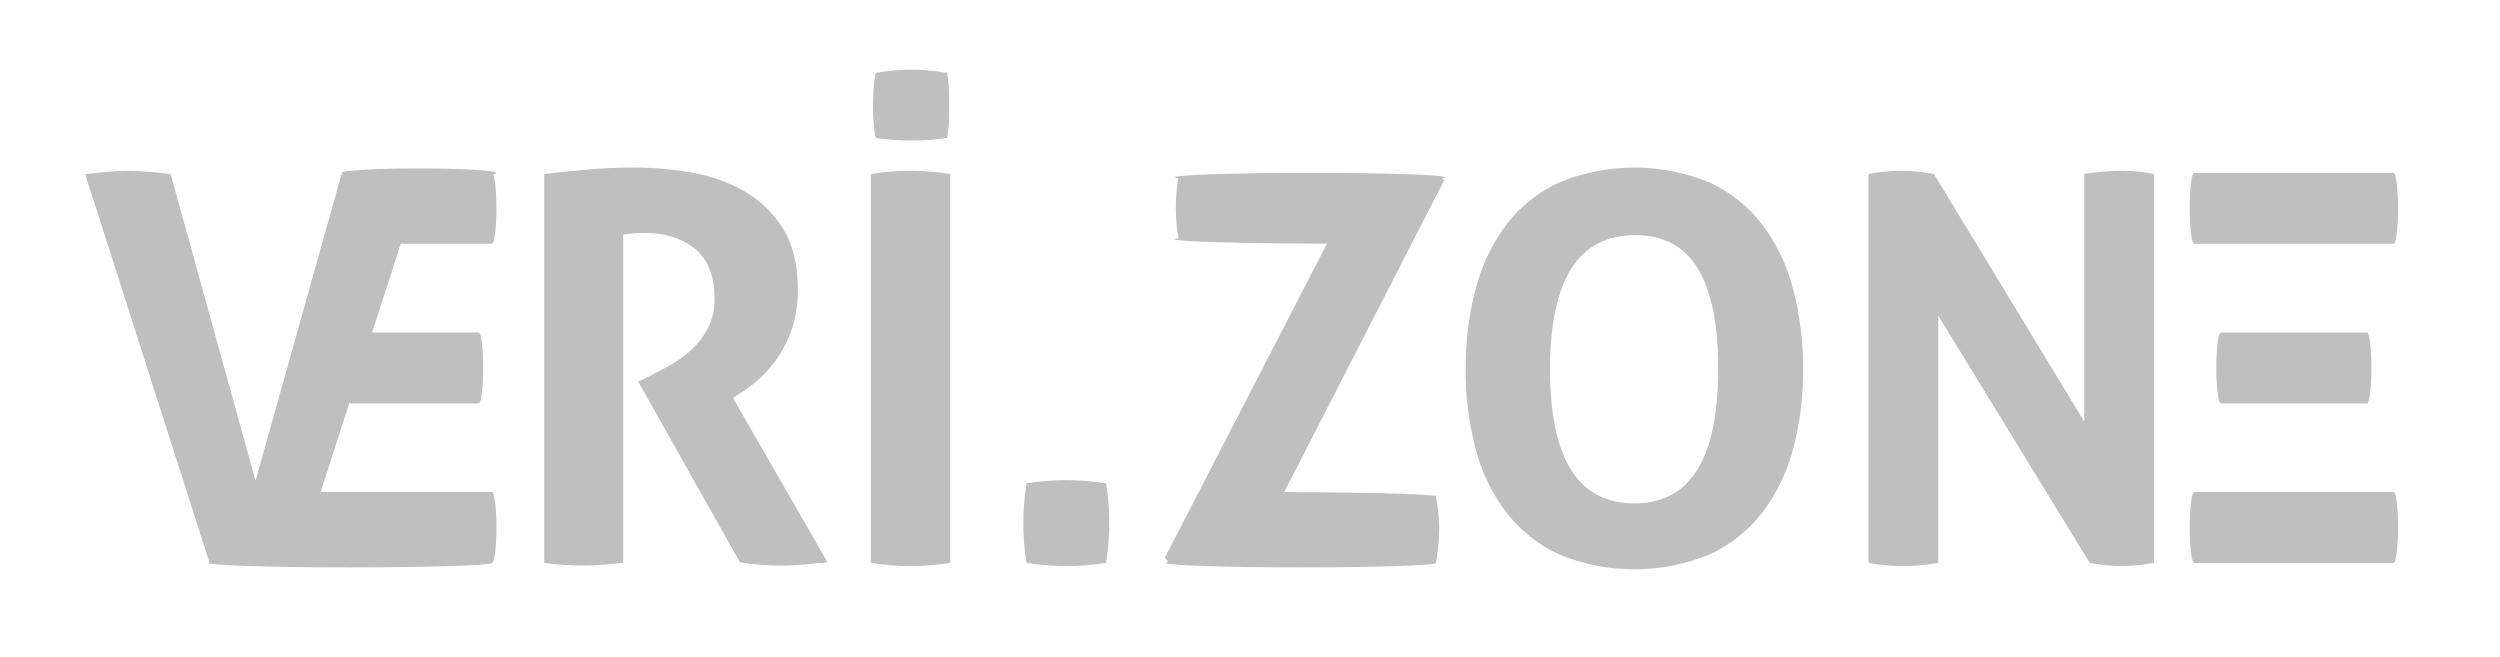
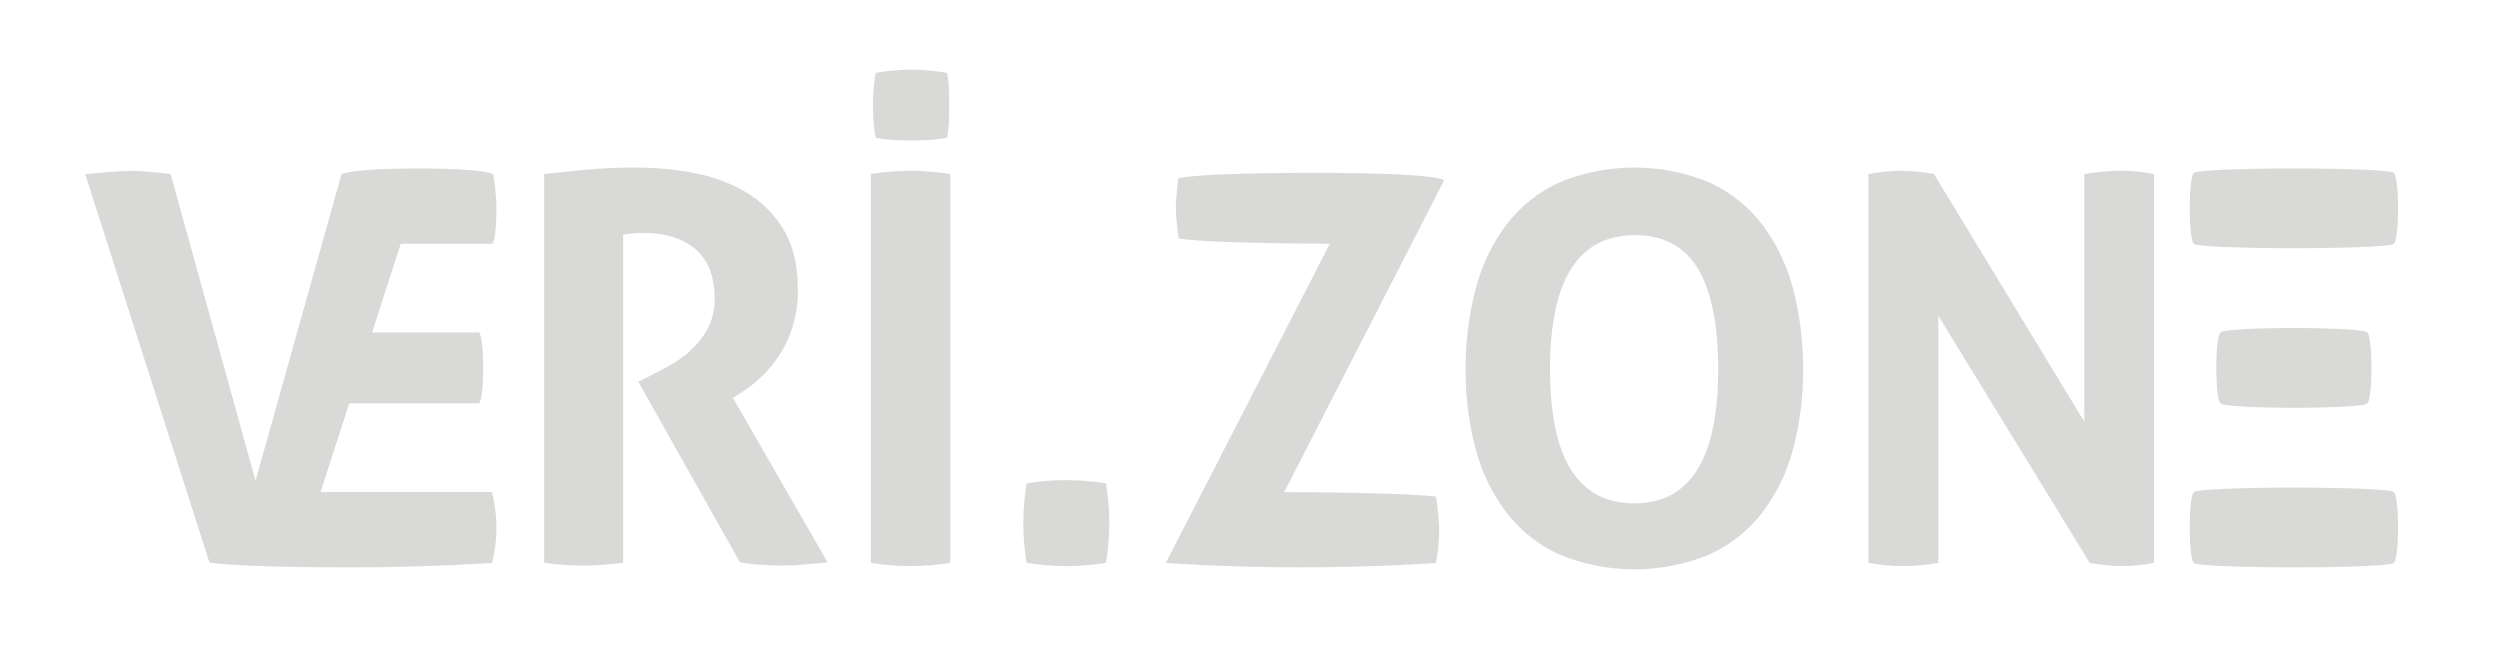
<svg xmlns="http://www.w3.org/2000/svg" width="564" height="148" viewBox="0 0 564 148">
  <defs>
    <style>
      .cls-1 {
-         fill: #bfbfbf;
+         fill: #d9d9d8;
        fill-rule: evenodd;
      }
    </style>
  </defs>
-   <path id="veri.zone" class="cls-1" d="M495,55c-0.552,0-1-3.582-1-8s0.448-8,1-8h45c0.552,0,1,3.582,1,8s-0.448,8-1,8H495Zm-23.561,71.981-34.16-55.754v55.754a42.948,42.948,0,0,1-7.93.732,40.993,40.993,0,0,1-7.808-.732V39.263a37.9,37.9,0,0,1,7.2-.732,41.034,41.034,0,0,1,7.564.732l33.916,55.876V39.263a51.233,51.233,0,0,1,8.418-.732,36.06,36.06,0,0,1,7.32.732v87.718a38.737,38.737,0,0,1-7.076.732A41.8,41.8,0,0,1,471.439,126.981Zm-73.81-11.407a31.9,31.9,0,0,1-11.834,9.455,44.408,44.408,0,0,1-34.16,0,31.866,31.866,0,0,1-11.834-9.455,40.879,40.879,0,0,1-6.893-14.274,67.869,67.869,0,0,1-2.257-18,69.252,69.252,0,0,1,2.257-18.117A41.46,41.46,0,0,1,339.8,50.731a31.642,31.642,0,0,1,11.834-9.516,44.408,44.408,0,0,1,34.16,0,31.674,31.674,0,0,1,11.834,9.516,41.531,41.531,0,0,1,6.893,14.457A69.337,69.337,0,0,1,406.779,83.3a67.951,67.951,0,0,1-2.257,18A40.949,40.949,0,0,1,397.629,115.574ZM383.05,60.613q-4.575-7.563-14.213-7.564-19.155,0-19.154,30.256t19.032,30.256q18.909,0,18.91-30.256Q387.625,68.178,383.05,60.613ZM325.771,40.727l-36.045,70.281c17.409,0.054,31.246.4,33.8,0.845h0.411c0.008,0.042.011,0.085,0.019,0.127a0.213,0.213,0,0,1,.04.02,0.281,0.281,0,0,1-.035.018,37.819,37.819,0,0,1,.708,7.277,39.12,39.12,0,0,1-.729,7.669A0.208,0.208,0,0,1,324,127c0,0.552-13.655,1-30.5,1s-30.5-.448-30.5-1a0.838,0.838,0,0,1,.555-0.188l-0.736-1.051L299.348,55H300V54.988C280.208,54.917,265,54.5,265,54a1.707,1.707,0,0,1,.9-0.208,37.78,37.78,0,0,1-.644-6.843,39.518,39.518,0,0,1,.569-6.721A1.419,1.419,0,0,1,265,40c0-.552,13.655-1,30.5-1S326,39.448,326,40a0.873,0.873,0,0,1-.584.194Zm-85.154,86.986a56.3,56.3,0,0,1-9.028-.732,55.56,55.56,0,0,1-.732-8.906,57.87,57.87,0,0,1,.732-9.028,55.56,55.56,0,0,1,8.906-.732,57.87,57.87,0,0,1,9.028.732,57.148,57.148,0,0,1,.732,8.906,56.3,56.3,0,0,1-.732,9.028A57.148,57.148,0,0,1,240.617,127.713Zm-44.163-.732V39.263a55.56,55.56,0,0,1,8.906-.732,57.87,57.87,0,0,1,9.028.732v87.718a57.148,57.148,0,0,1-8.906.732A56.3,56.3,0,0,1,196.454,126.981Zm17.2-95.892a31.933,31.933,0,0,1-4.087.488q-2.136.123-3.965,0.122-1.71,0-3.9-.122a31.972,31.972,0,0,1-4.148-.488,31.941,31.941,0,0,1-.488-3.721q-0.123-1.767-.122-3.6,0-1.707.122-3.538a31.87,31.87,0,0,1,.488-3.782q1.95-.366,4.087-0.549t3.843-.183q1.83,0,4.026.183a41.038,41.038,0,0,1,4.148.549,25.077,25.077,0,0,1,.427,3.721q0.06,1.77.061,3.6,0,1.71-.061,3.538A25.209,25.209,0,0,1,213.656,31.089Zm-32.085,96.258q-2.685.243-5.49,0.244a57.045,57.045,0,0,1-9.15-.732L144,86.111l2.928-1.464q1.707-.852,4.148-2.2a25.642,25.642,0,0,0,4.7-3.355,18.417,18.417,0,0,0,3.843-4.88,13.781,13.781,0,0,0,1.586-6.771q0-7.686-4.392-11.285t-11.346-3.6a29.8,29.8,0,0,0-4.88.366v74.054q-2.2.243-4.392,0.427t-4.27.183q-2.076,0-4.392-.122t-4.758-.488V39.263q5.367-.609,10.065-1.037t10.431-.427a72.013,72.013,0,0,1,13.237,1.22,35.779,35.779,0,0,1,11.773,4.331,24.368,24.368,0,0,1,8.479,8.418q3.231,5.307,3.233,13.481a27.648,27.648,0,0,1-1.22,8.6,26.261,26.261,0,0,1-3.111,6.527,26.854,26.854,0,0,1-4.087,4.819,29.009,29.009,0,0,1-4.148,3.233l-2.074,1.342,21.35,37.088Q184.253,127.1,181.571,127.347ZM111,55H90.4L83.945,75H108c0.552,0,1,3.582,1,8s-0.448,8-1,8H78.782l-6.453,20H111c0.552,0,1,3.582,1,8s-0.448,8-1,8c0,0.552-14.327,1-32,1s-32-.448-32-1a0.339,0.339,0,0,1,.242-0.118L19.22,39.282q2.073-.243,4.758-0.488t4.758-.244a69.111,69.111,0,0,1,9.76.732L57.65,108.456l19.4-69.174c0.144-.022.281-0.034,0.424-0.054A0.617,0.617,0,0,1,77,39c0-.552,7.835-1,17.5-1S112,38.448,112,39a0.994,0.994,0,0,1-.738.288C111.687,40.211,112,43.309,112,47,112,51.418,111.552,55,111,55ZM517,91H501c-0.552,0-1-3.582-1-8s0.448-8,1-8h33c0.552,0,1,3.582,1,8s-0.448,8-1,8H517Zm23,20c0.552,0,1,3.582,1,8s-0.448,8-1,8H495c-0.552,0-1-3.582-1-8s0.448-8,1-8h45Z" />
+   <path id="Elips_1" data-name="Elips 1" class="cls-1" d="M540,55h0c0,0.552-10.074,1-22.5,1S495,55.552,495,55h0c-0.552,0-1-3.582-1-8s0.448-8,1-8h0c0-.552,10.074-1,22.5-1S540,38.448,540,39h0c0.552,0,1,3.582,1,8S540.552,55,540,55Zm-68.561,71.981-34.16-55.754v55.754a42.948,42.948,0,0,1-7.93.732,40.993,40.993,0,0,1-7.808-.732V39.263a37.9,37.9,0,0,1,7.2-.732,41.034,41.034,0,0,1,7.564.732l33.916,55.876V39.263a51.233,51.233,0,0,1,8.418-.732,36.06,36.06,0,0,1,7.32.732v87.718a38.737,38.737,0,0,1-7.076.732A41.8,41.8,0,0,1,471.439,126.981Zm-73.81-11.407a31.9,31.9,0,0,1-11.834,9.455,44.408,44.408,0,0,1-34.16,0,31.866,31.866,0,0,1-11.834-9.455,40.879,40.879,0,0,1-6.893-14.274,67.869,67.869,0,0,1-2.257-18,69.252,69.252,0,0,1,2.257-18.117A41.46,41.46,0,0,1,339.8,50.731a31.64,31.64,0,0,1,11.834-9.516,44.408,44.408,0,0,1,34.16,0,31.672,31.672,0,0,1,11.834,9.516,41.531,41.531,0,0,1,6.893,14.457A69.337,69.337,0,0,1,406.779,83.3a67.951,67.951,0,0,1-2.257,18A40.949,40.949,0,0,1,397.629,115.574ZM383.05,60.613q-4.575-7.563-14.213-7.564-19.155,0-19.154,30.256t19.032,30.256q18.909,0,18.91-30.256Q387.625,68.178,383.05,60.613Zm-93.324,50.4c27.567,0.086,34.239,1.01,34.239,1.01a70,70,0,0,1,.708,7.277,39.12,39.12,0,0,1-.729,7.669A0.464,0.464,0,0,0,324,127s-13.655,1-30.5,1-30.5-1-30.5-1l37-72V54.988c-30.106-.108-34.1-1.2-34.1-1.2a67.979,67.979,0,0,1-.644-6.843c0-2.335.569-6.721,0.569-6.721S269.5,39,295.5,39c30.99,0,30.271,1.727,30.271,1.727Zm-49.109,16.7a56.3,56.3,0,0,1-9.028-.732,55.56,55.56,0,0,1-.732-8.906,57.87,57.87,0,0,1,.732-9.028,55.56,55.56,0,0,1,8.906-.732,57.87,57.87,0,0,1,9.028.732,57.148,57.148,0,0,1,.732,8.906,56.3,56.3,0,0,1-.732,9.028A57.148,57.148,0,0,1,240.617,127.713Zm-44.163-.732V39.263a55.56,55.56,0,0,1,8.906-.732,57.87,57.87,0,0,1,9.028.732v87.718a57.148,57.148,0,0,1-8.906.732A56.3,56.3,0,0,1,196.454,126.981Zm17.2-95.892a31.933,31.933,0,0,1-4.087.488q-2.136.123-3.965,0.122-1.71,0-3.9-.122a31.972,31.972,0,0,1-4.148-.488,31.941,31.941,0,0,1-.488-3.721q-0.123-1.767-.122-3.6,0-1.707.122-3.538a31.87,31.87,0,0,1,.488-3.782q1.95-.366,4.087-0.549t3.843-.183q1.83,0,4.026.183a41.038,41.038,0,0,1,4.148.549,25.077,25.077,0,0,1,.427,3.721q0.06,1.77.061,3.6,0,1.71-.061,3.538A25.209,25.209,0,0,1,213.656,31.089Zm-32.085,96.258q-2.685.243-5.49,0.244a57.045,57.045,0,0,1-9.15-.732L144,86.111l2.928-1.464q1.707-.852,4.148-2.2a25.647,25.647,0,0,0,4.7-3.355,18.419,18.419,0,0,0,3.843-4.88,13.781,13.781,0,0,0,1.586-6.771q0-7.686-4.392-11.285t-11.346-3.6a29.8,29.8,0,0,0-4.88.366v74.054q-2.2.243-4.392,0.427t-4.27.183q-2.076,0-4.392-.122t-4.758-.488V39.263q5.367-.609,10.065-1.037t10.431-.427a72.013,72.013,0,0,1,13.237,1.22,35.779,35.779,0,0,1,11.773,4.331,24.368,24.368,0,0,1,8.479,8.418q3.231,5.307,3.233,13.481a27.648,27.648,0,0,1-1.22,8.6,26.261,26.261,0,0,1-3.111,6.527,26.854,26.854,0,0,1-4.087,4.819,29.009,29.009,0,0,1-4.148,3.233l-2.074,1.342,21.35,37.088Q184.253,127.1,181.571,127.347ZM112,119a33.107,33.107,0,0,1-1,8s-14.327,1-32,1c-27.116,0-31.758-1.118-31.758-1.118L19.22,39.282c1.391-.163,8.131-0.732,9.516-0.732a69.111,69.111,0,0,1,9.76.732L57.65,108.456l19.4-69.174S79.231,38,94.5,38c15.164,0,16.762,1.288,16.762,1.288A49.8,49.8,0,0,1,112,47c0,4.418-.448,8-1,8H90.4L83.945,75H108c0.552,0,1,3.582,1,8s-0.448,8-1,8H78.782l-6.453,20H111A33.107,33.107,0,0,1,112,119ZM534,91h0c0,0.552-7.387,1-16.5,1S501,91.552,501,91h0c-0.552,0-1-3.582-1-8s0.448-8,1-8h0c0-.552,7.387-1,16.5-1S534,74.448,534,75h0c0.552,0,1,3.582,1,8S534.552,91,534,91Zm-39,20c0-.552,10.074-1,22.5-1s22.5,0.448,22.5,1h0c0.552,0,1,3.582,1,8s-0.448,8-1,8h0c0,0.552-10.074,1-22.5,1s-22.5-.448-22.5-1h0c-0.552,0-1-3.582-1-8s0.448-8,1-8h0Z" />
</svg>
